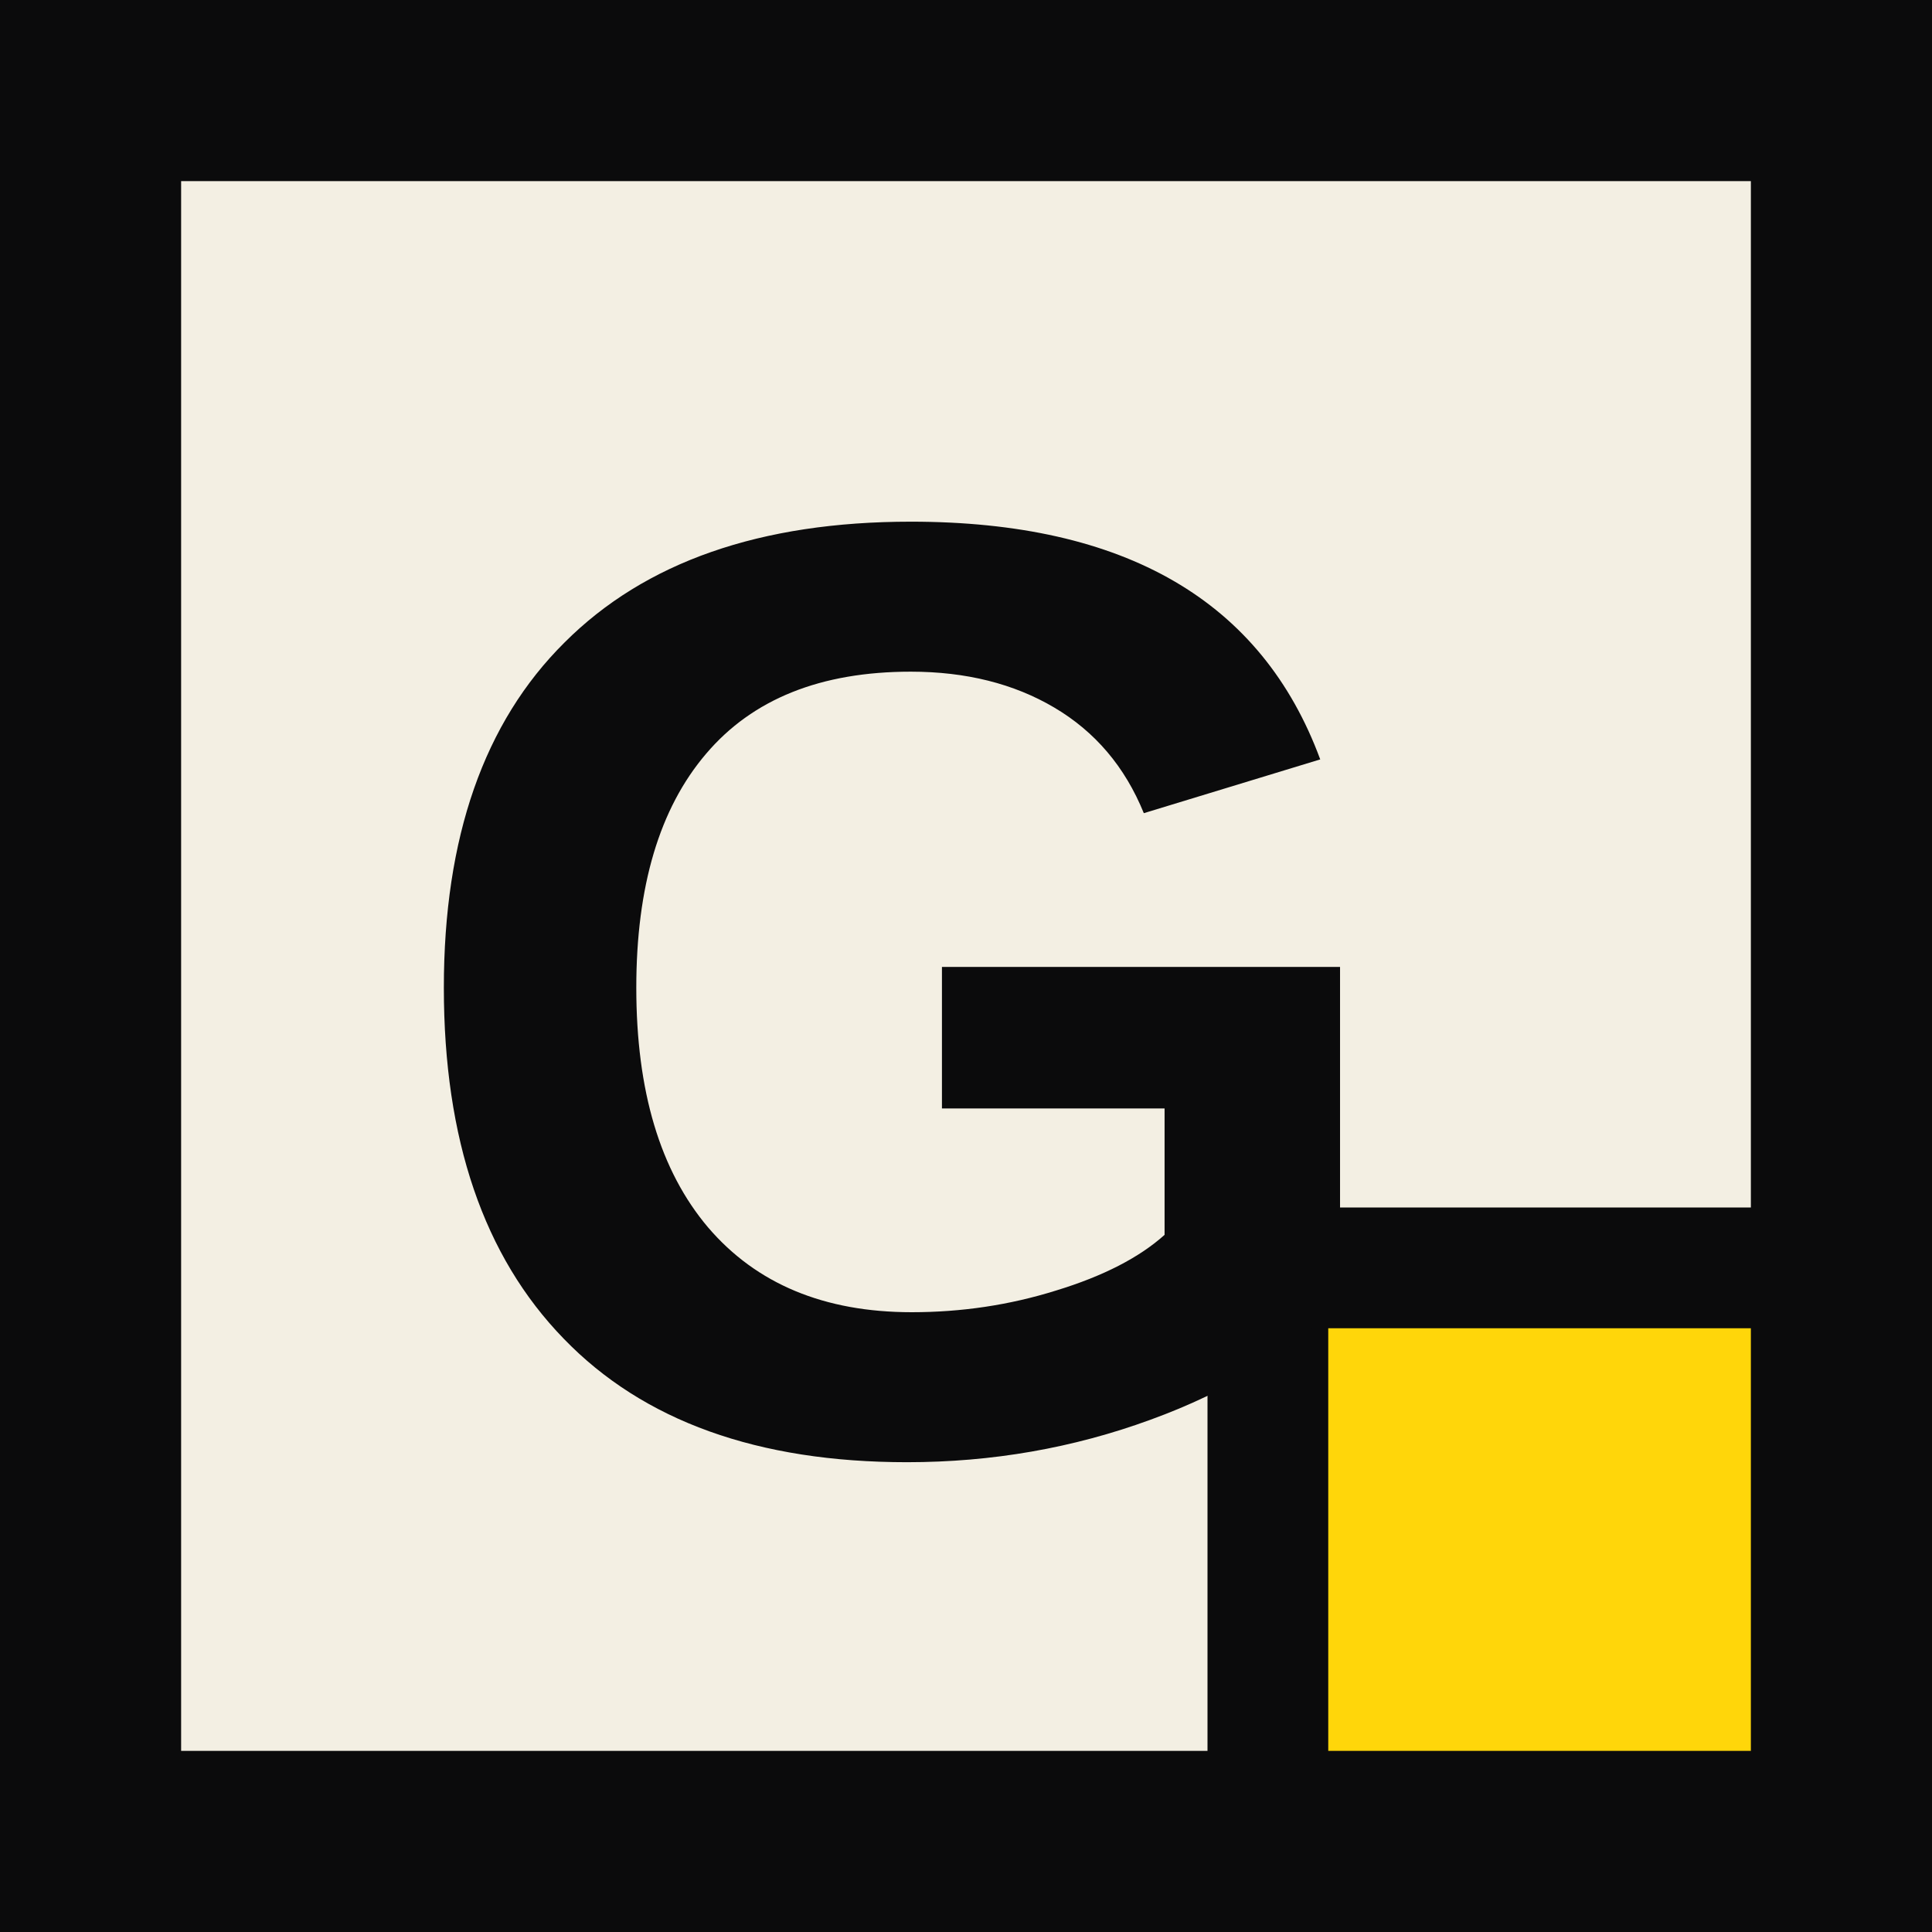
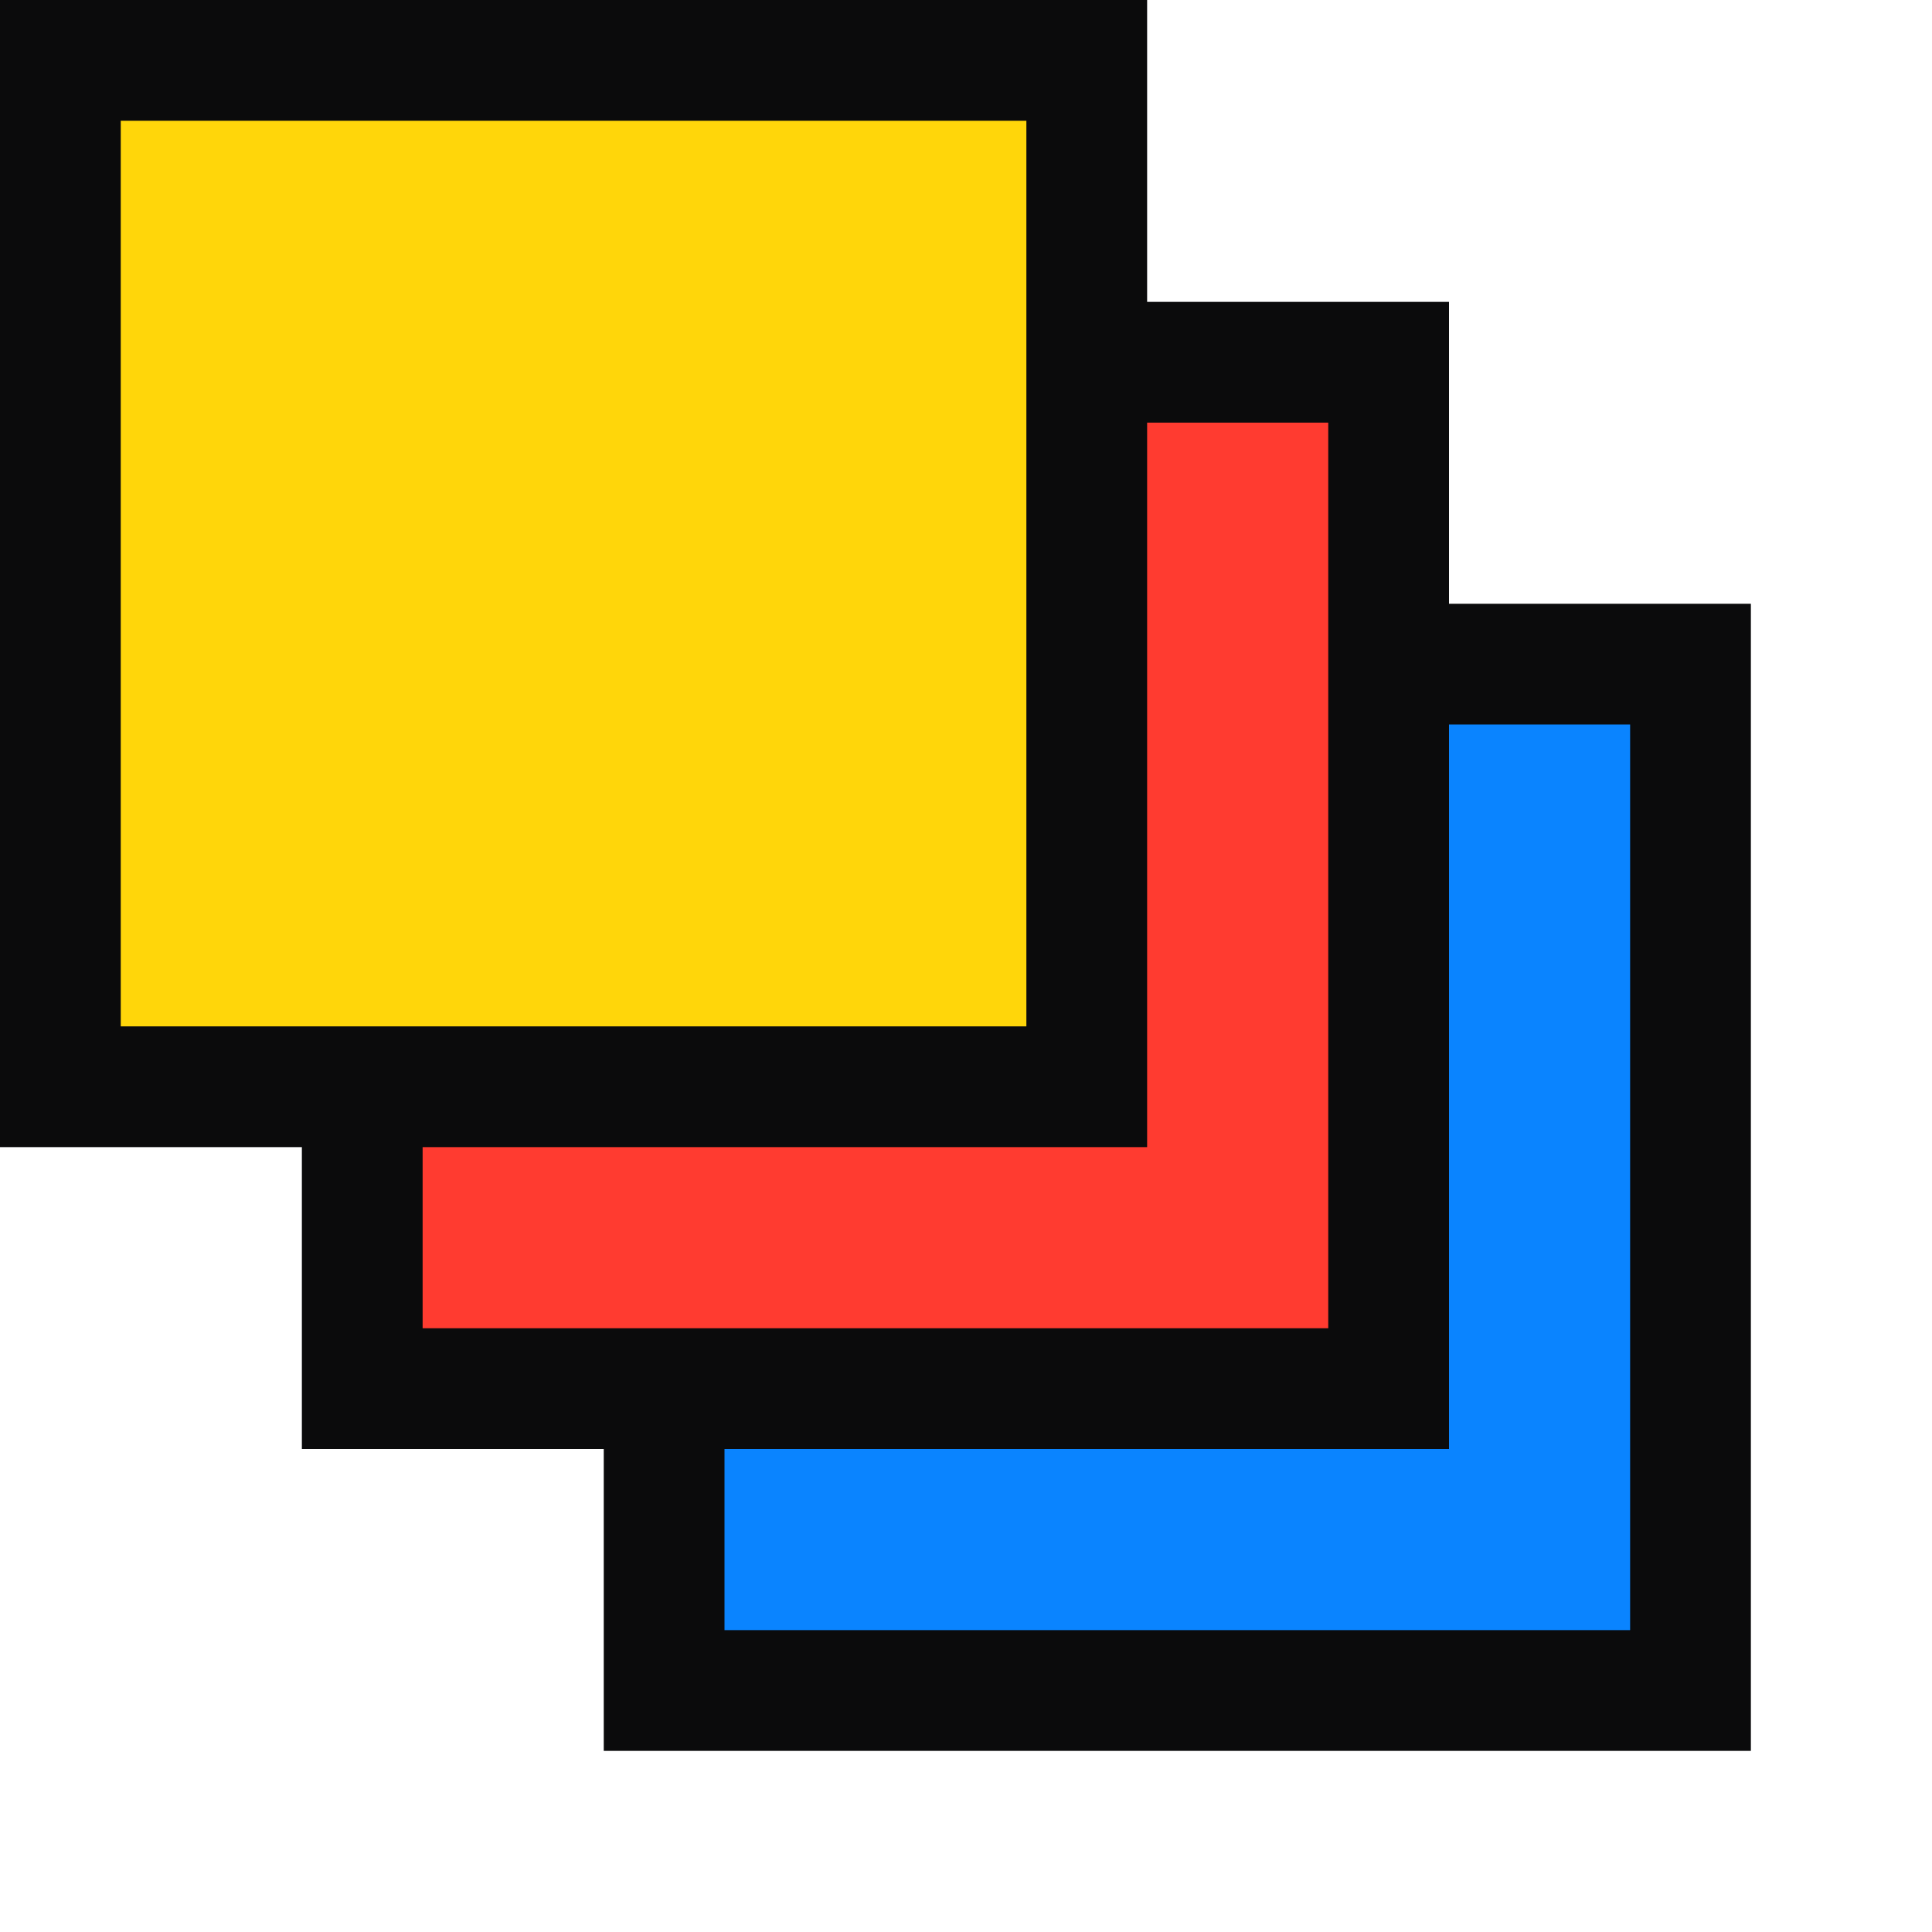
<svg xmlns="http://www.w3.org/2000/svg" viewBox="0 0 32 32">
-   <rect width="32" height="32" fill="#0B0B0C" />
-   <rect x="2" y="2" width="28" height="28" fill="#F3EFE3" stroke="#0B0B0C" stroke-width="2" />
-   <rect x="21" y="21" width="9" height="9" fill="#FFD60A" stroke="#0B0B0C" stroke-width="2" />
-   <text x="15" y="24" text-anchor="middle" font-family="Arial, Helvetica, sans-serif" font-weight="900" font-size="22" fill="#0B0B0C">G</text>
+   <rect x="11" y="11" width="17" height="17" fill="#0A84FF" stroke="#0B0B0C" stroke-width="2" />
+   <rect x="6" y="6" width="17" height="17" fill="#FF3B30" stroke="#0B0B0C" stroke-width="2" />
+   <rect x="1" y="1" width="17" height="17" fill="#FFD60A" stroke="#0B0B0C" stroke-width="2" />
</svg>
